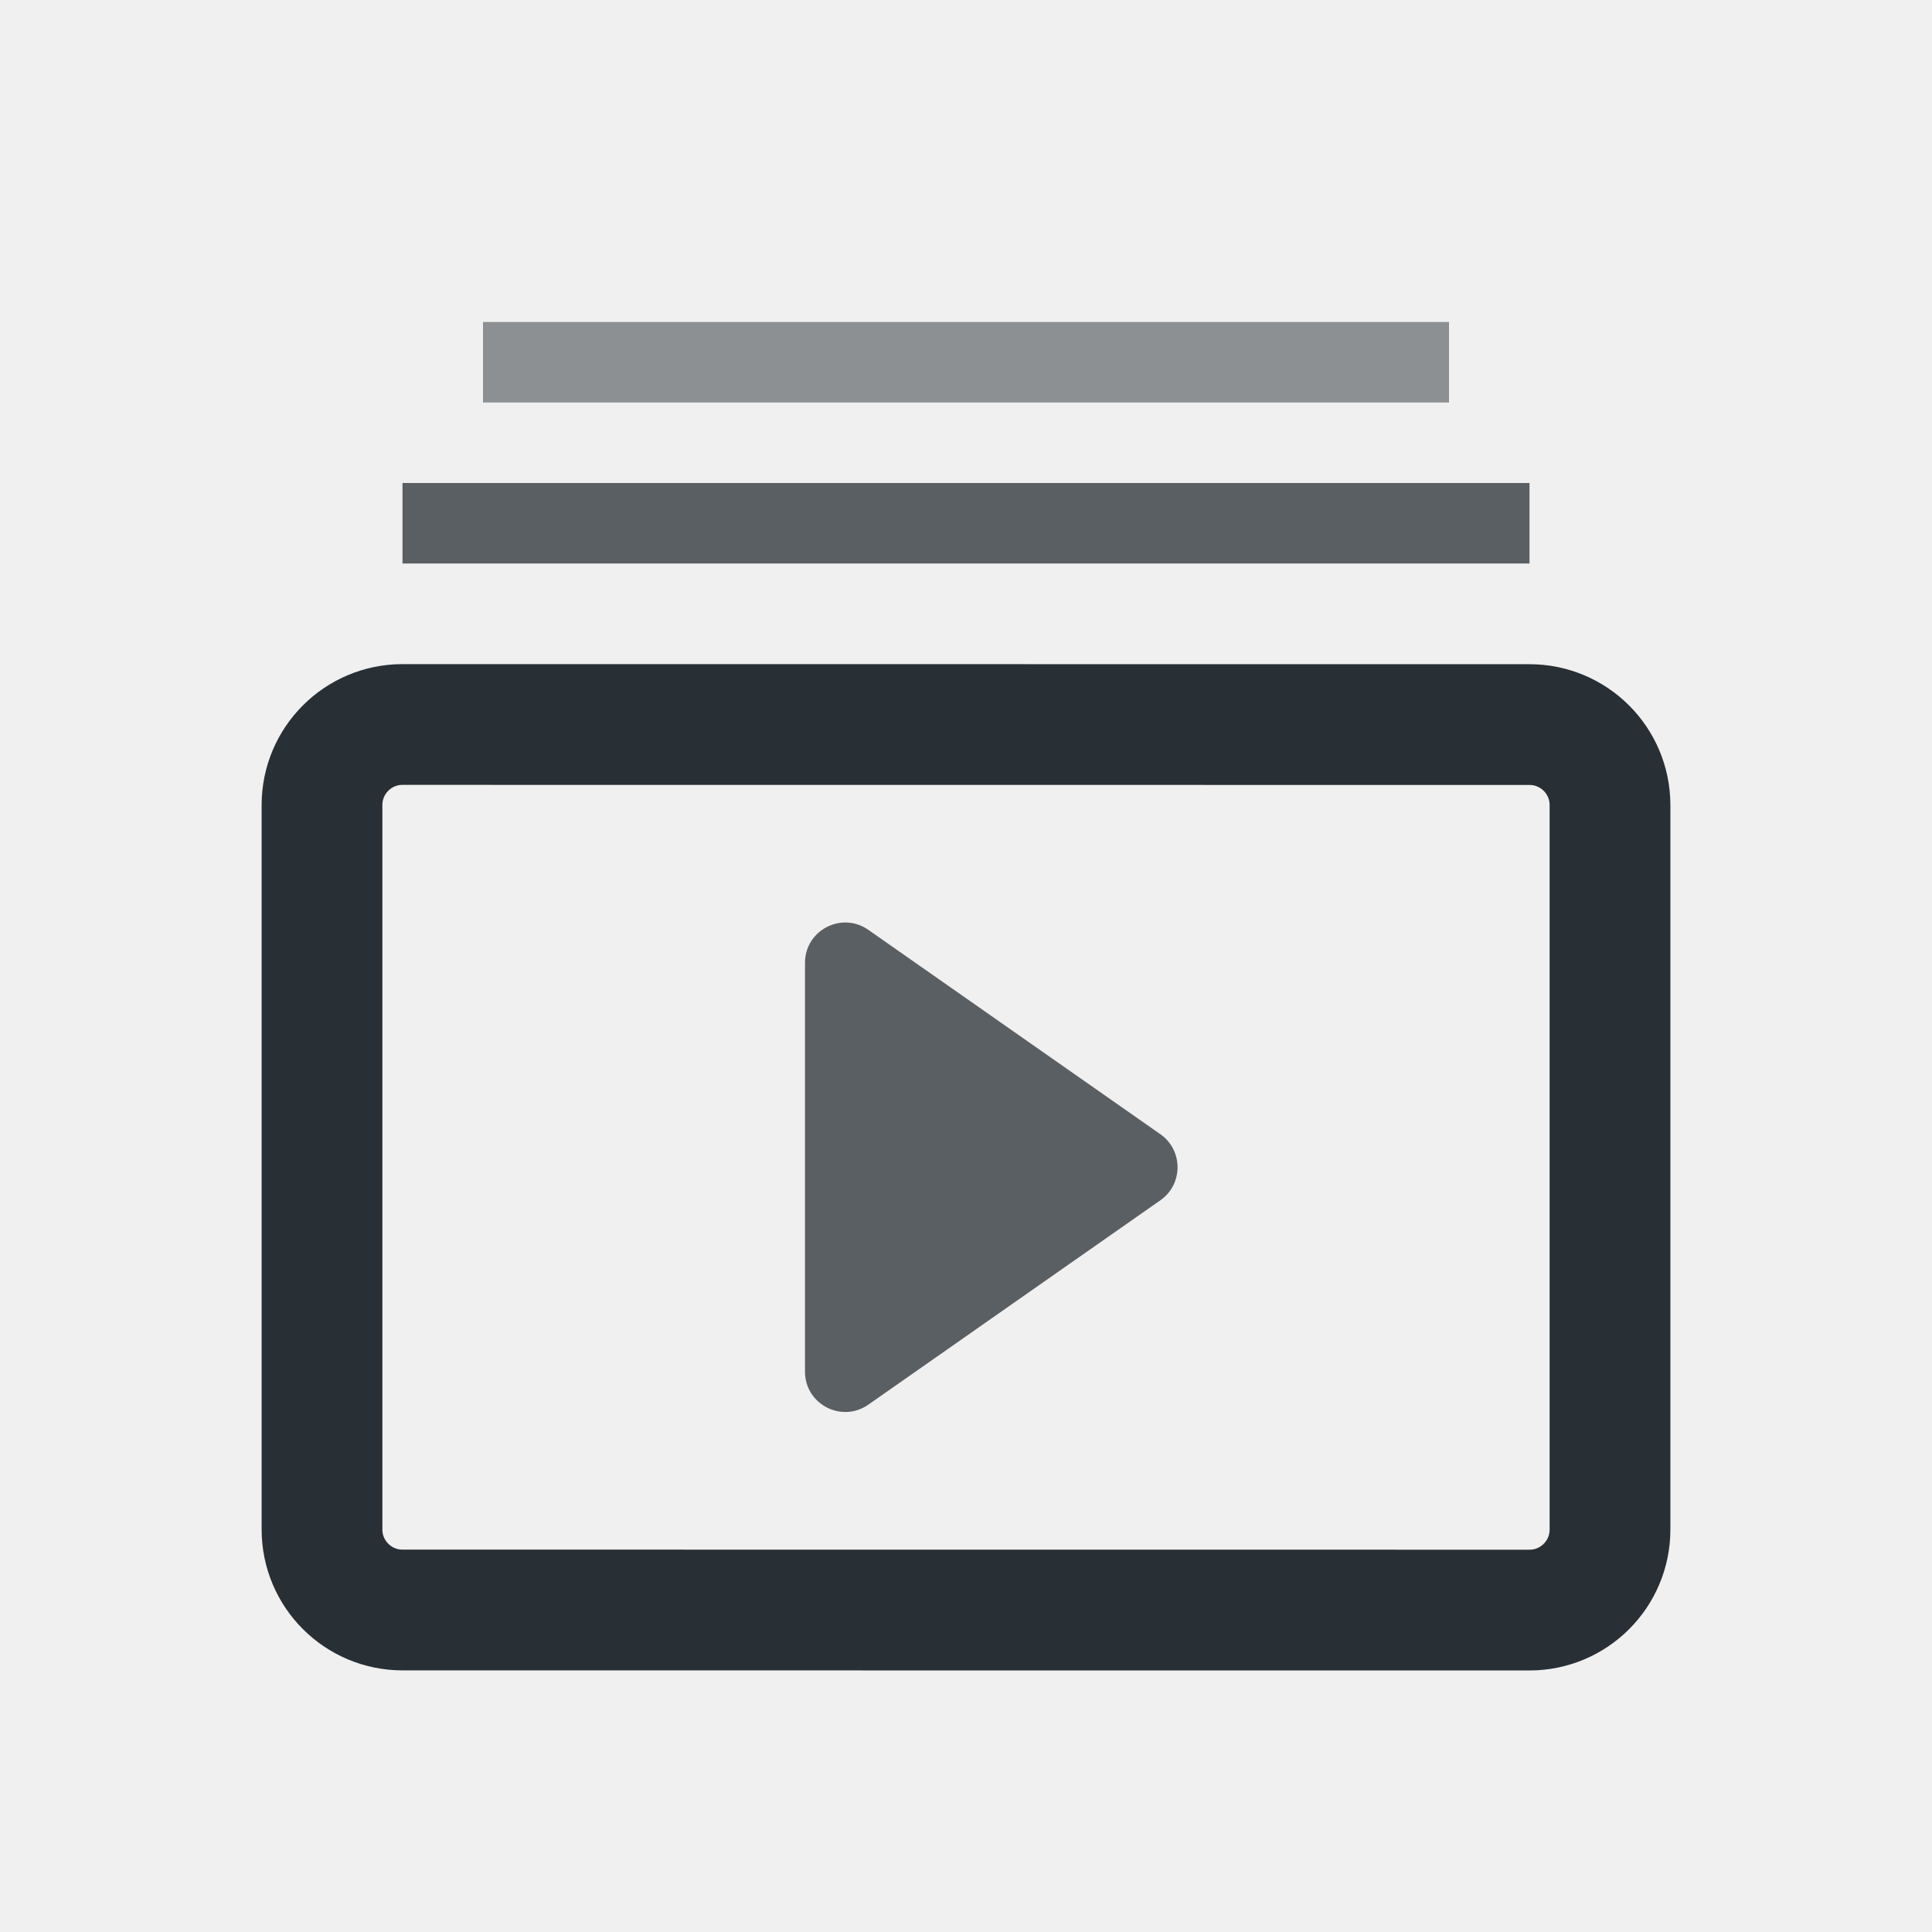
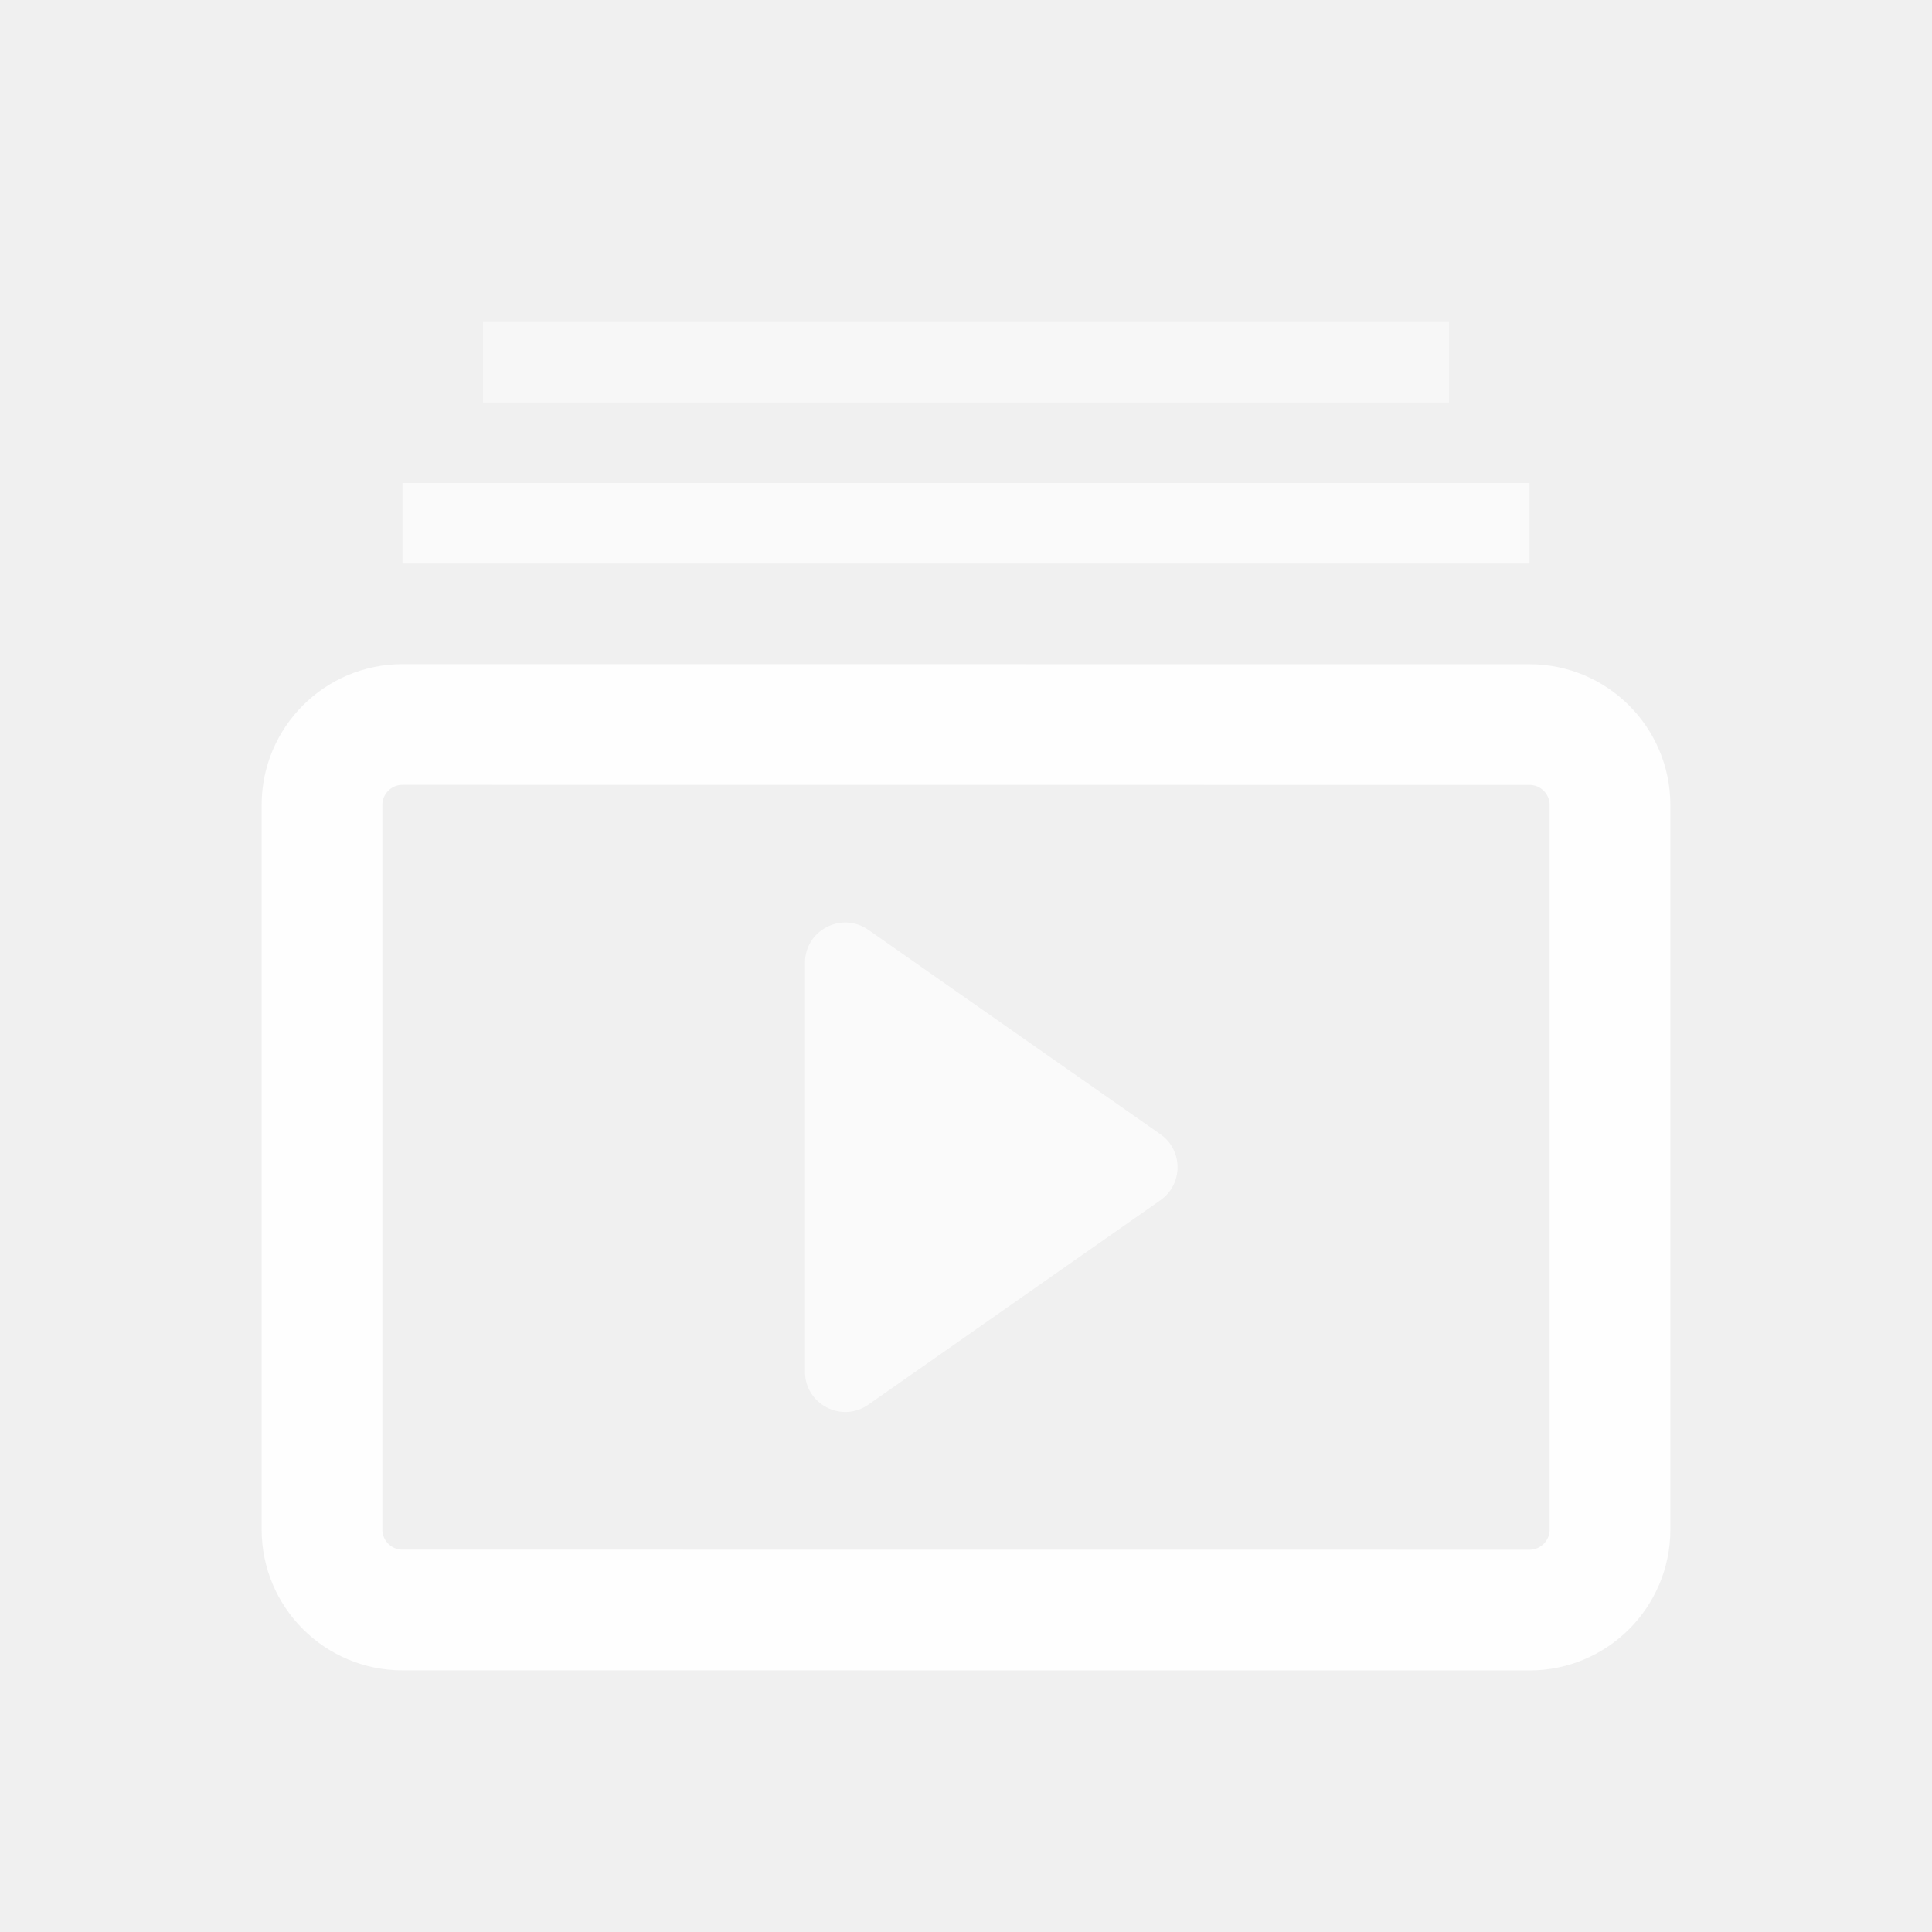
<svg xmlns="http://www.w3.org/2000/svg" width="24" height="24" viewBox="0 0 24 24" fill="none">
-   <path d="M19 9.001C19.552 9.001 20 9.449 20 10.001L20 19.001C20 19.553 19.552 20.001 19 20.001L5 20C4.448 20 4 19.552 4 19L4 10C4 9.448 4.448 9 5 9L19 9.001Z" stroke="#121A21" stroke-opacity="0.9" stroke-width="1.5" />
-   <path opacity="0.75" d="M14.415 14.09C14.699 14.289 14.699 14.711 14.415 14.91L10.787 17.449C10.455 17.681 10 17.444 10 17.04L10 11.96C10 11.556 10.455 11.319 10.787 11.551L14.415 14.09Z" fill="#121A21" fill-opacity="0.9" />
-   <path opacity="0.75" d="M19 6L19 7L5 7L5 6L19 6Z" fill="#121A21" fill-opacity="0.9" />
-   <path opacity="0.5" d="M18 4L18 5L6 5L6 4L18 4Z" fill="#121A21" fill-opacity="0.9" />
+   <path d="M19 9.001C19.552 9.001 20 9.449 20 10.001L20 19.001C20 19.553 19.552 20.001 19 20.001L5 20C4.448 20 4 19.552 4 19L4 10C4 9.448 4.448 9 5 9L19 9.001Z" stroke="white" stroke-opacity="0.9" stroke-width="1.5" />
+   <path opacity="0.75" d="M14.415 14.09C14.699 14.289 14.699 14.711 14.415 14.91L10.787 17.449C10.455 17.681 10 17.444 10 17.04L10 11.96C10 11.556 10.455 11.319 10.787 11.551L14.415 14.09Z" fill="white" fill-opacity="0.9" />
+   <path opacity="0.75" d="M19 6L19 7L5 7L5 6L19 6Z" fill="white" fill-opacity="0.9" />
+   <path opacity="0.5" d="M18 4L18 5L6 5L6 4L18 4Z" fill="white" fill-opacity="0.9" />
</svg>
